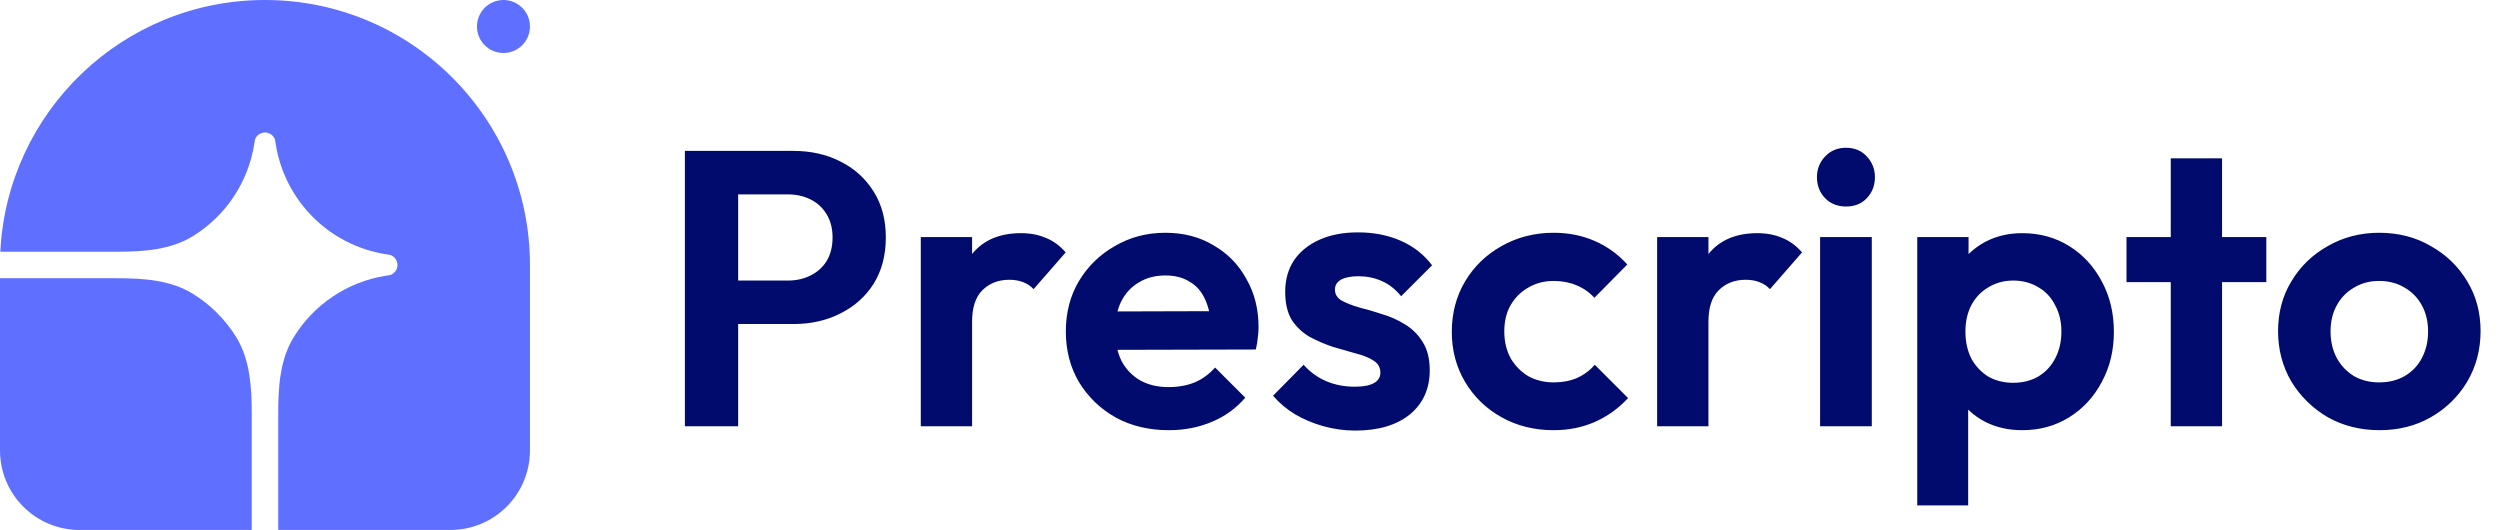
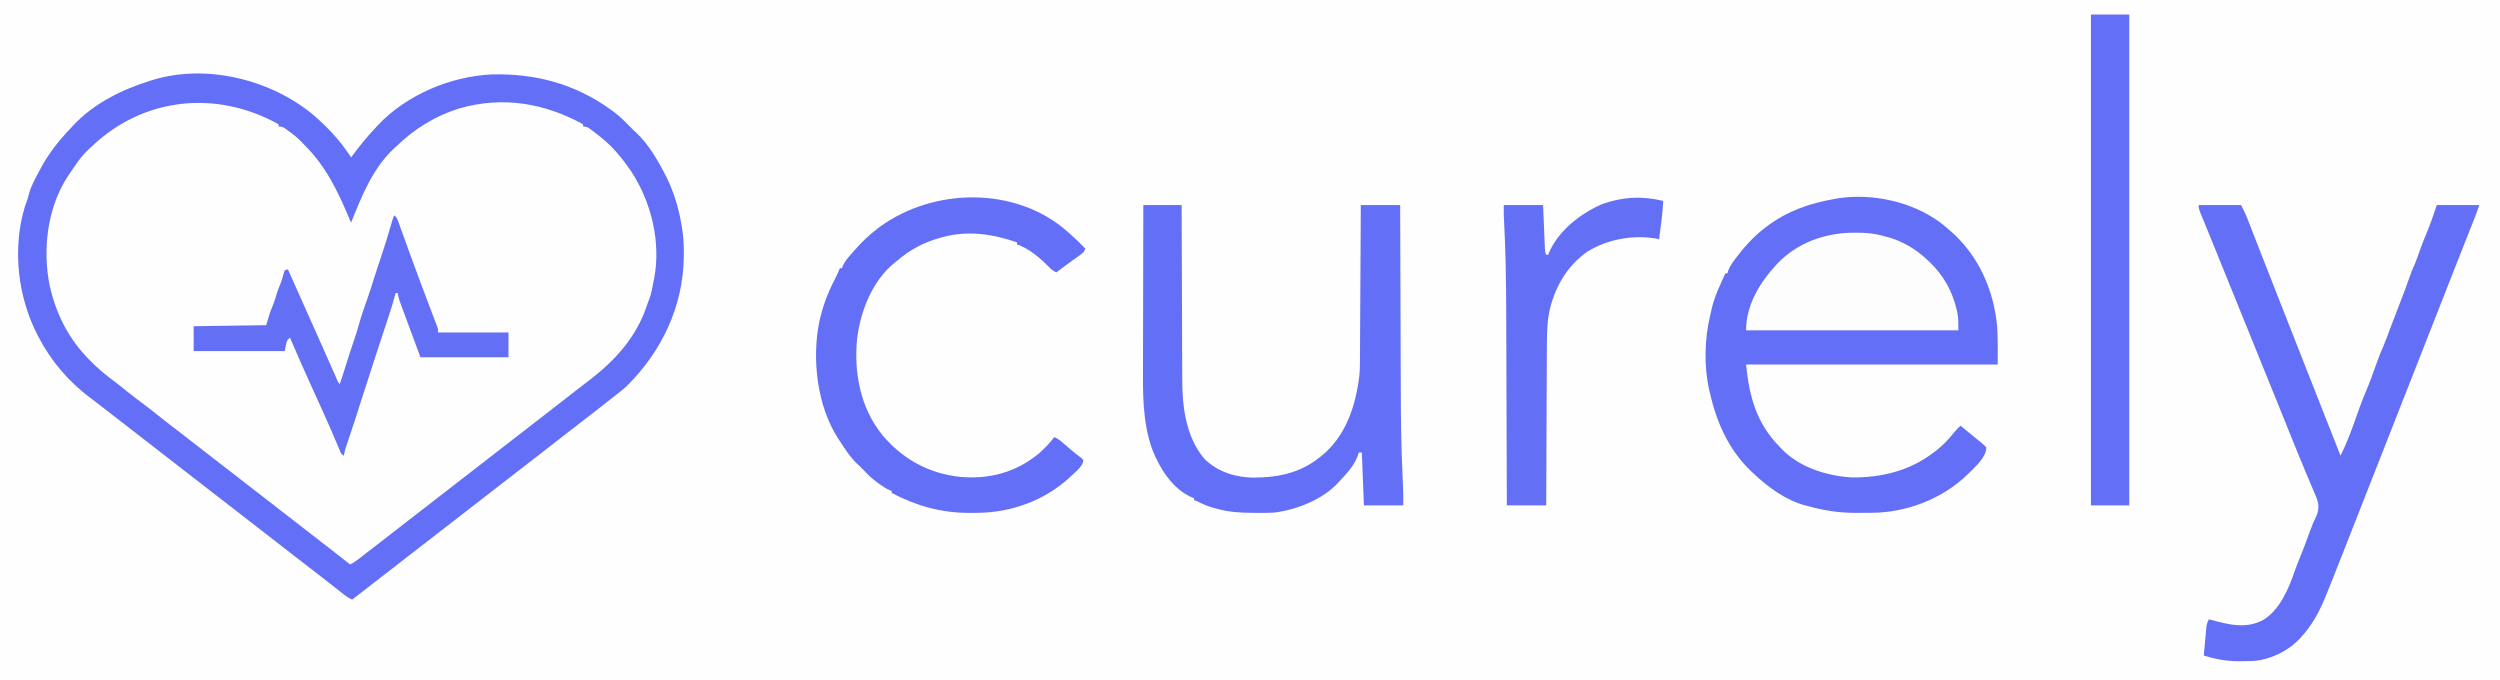
- <svg xmlns="http://www.w3.org/2000/svg" width="217" height="46" viewBox="0 0 217 46" fill="none">
-   <path d="M23 0C35.703 0 46 10.297 46 23V39.1C46 40.93 45.273 42.685 43.979 43.979C42.685 45.273 40.93 46 39.1 46H24.15V35.91C24.15 33.608 24.29 31.223 25.497 29.263C26.362 27.859 27.518 26.657 28.888 25.738C30.258 24.82 31.81 24.208 33.437 23.942L33.878 23.871C34.059 23.808 34.217 23.691 34.328 23.535C34.44 23.379 34.5 23.192 34.5 23C34.5 22.808 34.44 22.621 34.328 22.465C34.217 22.309 34.059 22.192 33.878 22.129L33.437 22.058C31.059 21.67 28.863 20.544 27.159 18.84C25.456 17.137 24.33 14.941 23.942 12.563L23.87 12.122C23.808 11.941 23.691 11.783 23.535 11.671C23.379 11.56 23.192 11.5 23 11.5C22.808 11.5 22.621 11.56 22.465 11.671C22.309 11.783 22.191 11.941 22.129 12.122L22.058 12.563C21.792 14.19 21.18 15.742 20.261 17.111C19.343 18.481 18.141 19.638 16.737 20.502C14.777 21.71 12.392 21.85 10.09 21.85H0.027C0.629 9.682 10.683 0 23 0Z" fill="#5F6FFF" />
-   <path d="M0 24.15H10.09C12.392 24.15 14.777 24.29 16.737 25.498C18.269 26.442 19.558 27.731 20.502 29.263C21.71 31.223 21.85 33.608 21.85 35.91V46H6.9C5.07 46 3.315 45.273 2.021 43.979C0.727 42.685 0 40.93 0 39.1L0 24.15ZM46 2.3C46 2.91 45.758 3.495 45.326 3.926C44.895 4.358 44.31 4.6 43.7 4.6C43.09 4.6 42.505 4.358 42.074 3.926C41.642 3.495 41.4 2.91 41.4 2.3C41.4 1.69 41.642 1.105 42.074 0.674C42.505 0.242 43.09 0 43.7 0C44.31 0 44.895 0.242 45.326 0.674C45.758 1.105 46 1.69 46 2.3Z" fill="#5F6FFF" />
-   <path d="M62.848 28.126V24.352H68.39C69.115 24.352 69.773 24.205 70.362 23.91C70.951 23.615 71.416 23.196 71.756 22.652C72.096 22.085 72.266 21.405 72.266 20.612C72.266 19.841 72.096 19.173 71.756 18.606C71.416 18.039 70.951 17.609 70.362 17.314C69.773 17.019 69.115 16.872 68.39 16.872H62.848V13.098H68.866C70.385 13.098 71.745 13.404 72.946 14.016C74.17 14.628 75.133 15.501 75.836 16.634C76.539 17.745 76.89 19.071 76.89 20.612C76.89 22.153 76.539 23.491 75.836 24.624C75.133 25.735 74.17 26.596 72.946 27.208C71.745 27.82 70.385 28.126 68.866 28.126H62.848ZM59.448 37V13.098H64.072V37H59.448ZM79.923 37V20.578H84.377V37H79.923ZM84.377 27.922L82.643 26.766C82.847 24.749 83.436 23.162 84.411 22.006C85.386 20.827 86.791 20.238 88.627 20.238C89.421 20.238 90.135 20.374 90.769 20.646C91.404 20.895 91.982 21.315 92.503 21.904L89.715 25.1C89.466 24.828 89.16 24.624 88.797 24.488C88.457 24.352 88.061 24.284 87.607 24.284C86.655 24.284 85.873 24.59 85.261 25.202C84.672 25.791 84.377 26.698 84.377 27.922ZM101.457 37.34C99.734 37.34 98.204 36.977 96.867 36.252C95.529 35.504 94.464 34.484 93.671 33.192C92.9 31.9 92.515 30.427 92.515 28.772C92.515 27.14 92.889 25.689 93.637 24.42C94.407 23.128 95.45 22.108 96.765 21.36C98.079 20.589 99.541 20.204 101.151 20.204C102.738 20.204 104.132 20.567 105.333 21.292C106.557 21.995 107.509 22.969 108.189 24.216C108.892 25.44 109.243 26.834 109.243 28.398C109.243 28.693 109.22 28.999 109.175 29.316C109.152 29.611 109.096 29.951 109.005 30.336L95.201 30.37V27.038L106.931 27.004L105.129 28.398C105.084 27.423 104.902 26.607 104.585 25.95C104.29 25.293 103.848 24.794 103.259 24.454C102.692 24.091 101.99 23.91 101.151 23.91C100.267 23.91 99.496 24.114 98.839 24.522C98.181 24.907 97.671 25.463 97.309 26.188C96.969 26.891 96.799 27.729 96.799 28.704C96.799 29.701 96.98 30.574 97.343 31.322C97.728 32.047 98.272 32.614 98.975 33.022C99.677 33.407 100.494 33.6 101.423 33.6C102.262 33.6 103.021 33.464 103.701 33.192C104.381 32.897 104.97 32.467 105.469 31.9L108.087 34.518C107.294 35.447 106.319 36.15 105.163 36.626C104.03 37.102 102.794 37.34 101.457 37.34ZM117.641 37.374C116.712 37.374 115.794 37.249 114.887 37C114.003 36.751 113.187 36.411 112.439 35.98C111.691 35.527 111.045 34.983 110.501 34.348L113.153 31.662C113.72 32.297 114.377 32.773 115.125 33.09C115.873 33.407 116.701 33.566 117.607 33.566C118.333 33.566 118.877 33.464 119.239 33.26C119.625 33.056 119.817 32.75 119.817 32.342C119.817 31.889 119.613 31.537 119.205 31.288C118.82 31.039 118.31 30.835 117.675 30.676C117.041 30.495 116.372 30.302 115.669 30.098C114.989 29.871 114.332 29.588 113.697 29.248C113.063 28.885 112.541 28.398 112.133 27.786C111.748 27.151 111.555 26.335 111.555 25.338C111.555 24.295 111.805 23.389 112.303 22.618C112.825 21.847 113.561 21.247 114.513 20.816C115.465 20.385 116.587 20.17 117.879 20.17C119.239 20.17 120.463 20.408 121.551 20.884C122.662 21.36 123.58 22.074 124.305 23.026L121.619 25.712C121.121 25.1 120.554 24.658 119.919 24.386C119.307 24.114 118.639 23.978 117.913 23.978C117.256 23.978 116.746 24.08 116.383 24.284C116.043 24.488 115.873 24.771 115.873 25.134C115.873 25.542 116.066 25.859 116.451 26.086C116.859 26.313 117.381 26.517 118.015 26.698C118.65 26.857 119.307 27.049 119.987 27.276C120.69 27.48 121.347 27.775 121.959 28.16C122.594 28.545 123.104 29.055 123.489 29.69C123.897 30.325 124.101 31.141 124.101 32.138C124.101 33.747 123.523 35.028 122.367 35.98C121.211 36.909 119.636 37.374 117.641 37.374ZM134.857 37.34C133.179 37.34 131.672 36.966 130.335 36.218C128.997 35.47 127.943 34.45 127.173 33.158C126.402 31.866 126.017 30.415 126.017 28.806C126.017 27.174 126.402 25.712 127.173 24.42C127.943 23.128 128.997 22.108 130.335 21.36C131.695 20.589 133.202 20.204 134.857 20.204C136.149 20.204 137.339 20.442 138.427 20.918C139.515 21.394 140.455 22.074 141.249 22.958L138.393 25.848C137.962 25.372 137.441 25.009 136.829 24.76C136.239 24.511 135.582 24.386 134.857 24.386C134.041 24.386 133.304 24.579 132.647 24.964C132.012 25.327 131.502 25.837 131.117 26.494C130.754 27.129 130.573 27.888 130.573 28.772C130.573 29.633 130.754 30.404 131.117 31.084C131.502 31.741 132.012 32.263 132.647 32.648C133.304 33.011 134.041 33.192 134.857 33.192C135.605 33.192 136.273 33.067 136.863 32.818C137.475 32.546 137.996 32.161 138.427 31.662L141.317 34.552C140.478 35.459 139.515 36.15 138.427 36.626C137.339 37.102 136.149 37.34 134.857 37.34ZM143.839 37V20.578H148.293V37H143.839ZM148.293 27.922L146.559 26.766C146.763 24.749 147.353 23.162 148.327 22.006C149.302 20.827 150.707 20.238 152.543 20.238C153.337 20.238 154.051 20.374 154.685 20.646C155.32 20.895 155.898 21.315 156.419 21.904L153.631 25.1C153.382 24.828 153.076 24.624 152.713 24.488C152.373 24.352 151.977 24.284 151.523 24.284C150.571 24.284 149.789 24.59 149.177 25.202C148.588 25.791 148.293 26.698 148.293 27.922ZM157.984 37V20.578H162.472V37H157.984ZM160.228 17.926C159.502 17.926 158.902 17.688 158.426 17.212C157.95 16.713 157.712 16.101 157.712 15.376C157.712 14.673 157.95 14.073 158.426 13.574C158.902 13.075 159.502 12.826 160.228 12.826C160.976 12.826 161.576 13.075 162.03 13.574C162.506 14.073 162.744 14.673 162.744 15.376C162.744 16.101 162.506 16.713 162.03 17.212C161.576 17.688 160.976 17.926 160.228 17.926ZM175.529 37.34C174.351 37.34 173.285 37.102 172.333 36.626C171.381 36.127 170.622 35.459 170.055 34.62C169.489 33.781 169.183 32.818 169.137 31.73V25.916C169.183 24.828 169.489 23.865 170.055 23.026C170.645 22.165 171.404 21.485 172.333 20.986C173.285 20.487 174.351 20.238 175.529 20.238C177.048 20.238 178.408 20.612 179.609 21.36C180.811 22.108 181.751 23.128 182.431 24.42C183.134 25.712 183.485 27.174 183.485 28.806C183.485 30.415 183.134 31.866 182.431 33.158C181.751 34.45 180.811 35.47 179.609 36.218C178.408 36.966 177.048 37.34 175.529 37.34ZM174.747 33.226C175.563 33.226 176.289 33.045 176.923 32.682C177.558 32.297 178.045 31.775 178.385 31.118C178.748 30.438 178.929 29.656 178.929 28.772C178.929 27.911 178.748 27.151 178.385 26.494C178.045 25.814 177.558 25.293 176.923 24.93C176.289 24.545 175.563 24.352 174.747 24.352C173.954 24.352 173.24 24.545 172.605 24.93C171.971 25.293 171.472 25.814 171.109 26.494C170.769 27.151 170.599 27.911 170.599 28.772C170.599 29.656 170.769 30.438 171.109 31.118C171.472 31.775 171.959 32.297 172.571 32.682C173.206 33.045 173.931 33.226 174.747 33.226ZM166.417 43.868V20.578H170.871V24.896L170.123 28.874L170.837 32.852V43.868H166.417ZM188.421 37V13.744H192.875V37H188.421ZM184.579 24.488V20.578H196.717V24.488H184.579ZM206.542 37.34C204.887 37.34 203.391 36.966 202.054 36.218C200.739 35.447 199.685 34.416 198.892 33.124C198.121 31.809 197.736 30.347 197.736 28.738C197.736 27.129 198.121 25.689 198.892 24.42C199.662 23.128 200.716 22.108 202.054 21.36C203.391 20.589 204.876 20.204 206.508 20.204C208.185 20.204 209.681 20.589 210.996 21.36C212.333 22.108 213.387 23.128 214.158 24.42C214.928 25.689 215.314 27.129 215.314 28.738C215.314 30.347 214.928 31.809 214.158 33.124C213.387 34.416 212.333 35.447 210.996 36.218C209.681 36.966 208.196 37.34 206.542 37.34ZM206.508 33.192C207.346 33.192 208.083 33.011 208.718 32.648C209.375 32.263 209.874 31.741 210.214 31.084C210.576 30.404 210.758 29.633 210.758 28.772C210.758 27.911 210.576 27.151 210.214 26.494C209.851 25.837 209.352 25.327 208.718 24.964C208.083 24.579 207.346 24.386 206.508 24.386C205.692 24.386 204.966 24.579 204.332 24.964C203.697 25.327 203.198 25.837 202.836 26.494C202.473 27.151 202.292 27.911 202.292 28.772C202.292 29.633 202.473 30.404 202.836 31.084C203.198 31.741 203.697 32.263 204.332 32.648C204.966 33.011 205.692 33.192 206.508 33.192Z" fill="#000B6D" />
+ <svg xmlns="http://www.w3.org/2000/svg" version="1.1" width="2414" height="656">
+   <path d="M0 0 C796.62 0 1593.24 0 2414 0 C2414 216.48 2414 432.96 2414 656 C1617.38 656 820.76 656 0 656 C0 439.52 0 223.04 0 0 Z " fill="#FEFEFE" transform="translate(0,0)" />
+   <path d="M0 0 C0 0.66 0 1.32 0 2 C1.025 2.089 1.025 2.089 2.07 2.18 C6.088 3.305 8.678 5.512 11.875 8.125 C12.496 8.623 13.116 9.12 13.756 9.633 C18.118 13.173 22.171 16.886 26 21 C26.784 21.763 27.567 22.526 28.375 23.312 C48.362 43.775 59.632 68.599 70 95 C70.347 94.18 70.693 93.36 71.051 92.516 C82.146 66.364 93.06 42.666 113 22 C113.665 21.283 114.33 20.567 115.016 19.828 C125.108 9.227 137.096 1.684 150 -5 C150.611 -5.321 151.221 -5.642 151.851 -5.973 C185.15 -23.264 225.407 -25.954 261.126 -14.971 C272.758 -11.217 283.327 -5.876 294 0 C294 0.66 294 1.32 294 2 C295.029 2.091 295.029 2.091 296.078 2.184 C299.992 3.277 302.666 5.529 305.75 8.062 C306.367 8.56 306.984 9.057 307.619 9.57 C315.382 15.868 322.68 22.225 329 30 C329.761 30.923 330.521 31.846 331.305 32.797 C356.103 63.522 367.333 102.525 363.745 141.79 C362.001 156.276 358.994 170.811 352.062 183.75 C350.855 186.211 350.855 186.211 349.664 189.762 C348.054 194.118 345.869 197.907 343.375 201.812 C342.715 202.855 342.715 202.855 342.041 203.919 C338.124 209.997 333.779 215.572 329 221 C328.209 221.924 327.417 222.849 326.602 223.801 C320.906 230.296 314.796 235.693 308 241 C306.842 241.933 305.686 242.868 304.531 243.805 C297.462 249.531 290.281 255.075 282.979 260.501 C278.433 263.892 273.976 267.375 269.562 270.938 C263.63 275.726 257.612 280.388 251.545 285.006 C246.361 288.954 241.203 292.934 236.062 296.938 C234.949 297.805 234.949 297.805 233.812 298.69 C232.304 299.865 230.796 301.041 229.288 302.216 C225.423 305.23 221.555 308.24 217.688 311.25 C216.932 311.838 216.177 312.425 215.399 313.031 C210.082 317.165 204.748 321.274 199.406 325.375 C195.258 328.566 191.13 331.784 187 335 C181.844 339.015 176.683 343.021 171.5 347 C163.303 353.294 155.154 359.65 147 366 C137.82 373.149 128.635 380.29 119.406 387.375 C114.474 391.169 109.57 394.998 104.661 398.822 C100.202 402.292 95.734 405.749 91.25 409.188 C84.456 414.402 77.725 419.697 71 425 C67.383 423.389 64.49 421.181 61.375 418.75 C60.819 418.318 60.264 417.886 59.691 417.441 C58.462 416.485 57.234 415.527 56.007 414.568 C53.114 412.308 50.215 410.055 47.317 407.802 C45.763 406.593 44.209 405.384 42.656 404.175 C38.281 400.769 33.898 397.376 29.5 394 C20.515 387.1 11.586 380.128 2.647 373.168 C-8.407 364.559 -8.407 364.559 -19.5 356 C-28.485 349.1 -37.414 342.128 -46.353 335.168 C-54.749 328.63 -63.153 322.105 -71.594 315.625 C-76.529 311.829 -81.435 307.997 -86.348 304.172 C-90.721 300.768 -95.104 297.375 -99.5 294 C-108.485 287.1 -117.414 280.128 -126.353 273.168 C-128.672 271.362 -130.992 269.556 -133.312 267.75 C-134.065 267.165 -134.817 266.579 -135.592 265.976 C-139.967 262.574 -144.353 259.186 -148.75 255.812 C-150.834 254.209 -152.917 252.605 -155 251 C-155.866 250.333 -155.866 250.333 -156.75 249.653 C-164.443 243.719 -171.931 237.681 -179 231 C-179.882 230.183 -180.763 229.365 -181.672 228.523 C-208 203.311 -222.572 167.39 -224.168 131.191 C-224.351 97.242 -215.392 65.486 -195 38 C-194.386 37.161 -193.773 36.322 -193.141 35.457 C-169.988 5.131 -134.758 -14.149 -97.312 -20.188 C-64.647 -24.137 -27.665 -19.085 0 0 Z " fill="#FEFEFE" transform="translate(269,120)" />
+   <path d="M0 0 C2.666 2.045 5.247 4.179 7.801 6.363 C8.32 6.804 8.839 7.245 9.375 7.699 C37.067 31.468 51.98 64.954 55.266 100.952 C56.062 113.088 55.801 125.192 55.801 137.363 C-24.389 137.363 -104.579 137.363 -187.199 137.363 C-184.094 168.418 -177.126 193.828 -155.199 216.363 C-154.615 216.997 -154.031 217.631 -153.43 218.284 C-136.202 236.52 -109.629 244.878 -85.199 246.363 C-56.647 246.687 -29.173 240.001 -6.199 222.363 C-4.877 221.38 -4.877 221.38 -3.527 220.378 C3.017 215.313 8.217 209.678 13.391 203.281 C15.423 200.82 17.499 198.568 19.801 196.363 C22.901 198.868 25.985 201.391 29.058 203.928 C30.267 204.924 31.48 205.915 32.696 206.902 C34.636 208.482 36.563 210.077 38.488 211.675 C39.112 212.178 39.736 212.681 40.379 213.199 C42.125 214.663 42.125 214.663 44.801 217.363 C44.801 227.007 33.831 236.233 27.258 242.928 C2.767 267.034 -32.3 280.478 -66.547 280.531 C-67.321 280.534 -68.096 280.537 -68.893 280.541 C-70.525 280.546 -72.156 280.548 -73.787 280.548 C-76.231 280.55 -78.675 280.568 -81.119 280.587 C-96.701 280.644 -111.17 278.466 -126.199 274.363 C-127.254 274.111 -128.308 273.86 -129.395 273.601 C-148.643 268.555 -165.967 255.852 -180.199 242.363 C-181.035 241.58 -181.87 240.798 -182.73 239.991 C-204.155 219.327 -215.753 192.949 -222.199 164.363 C-222.38 163.602 -222.561 162.842 -222.747 162.059 C-228.005 139.303 -227.307 112.157 -221.737 89.551 C-221.245 87.548 -220.816 85.53 -220.395 83.511 C-217.656 71.538 -212.276 60.492 -207.199 49.363 C-206.539 49.363 -205.879 49.363 -205.199 49.363 C-204.967 48.516 -204.735 47.669 -204.496 46.796 C-203.014 42.872 -200.939 39.755 -198.449 36.425 C-197.972 35.781 -197.495 35.137 -197.003 34.474 C-189.279 24.283 -180.352 14.193 -170.199 6.363 C-169.211 5.598 -168.222 4.834 -167.203 4.046 C-147.169 -11.032 -125.715 -18.402 -101.199 -22.637 C-100.254 -22.813 -99.308 -22.988 -98.334 -23.168 C-65.05 -28.152 -27.221 -20.012 0 0 Z " fill="#626FF6" transform="translate(1873.199,214.6375)" />
+   <path d="M0 0 C13.22 11.375 25.246 23.84 34.875 38.402 C35.535 39.392 36.195 40.382 36.875 41.402 C37.211 40.95 37.547 40.498 37.894 40.032 C45.121 30.351 52.493 21.109 60.875 12.402 C61.563 11.651 62.252 10.899 62.961 10.125 C90.422 -18.967 132.775 -36.846 172.543 -38.724 C214.774 -39.873 253.519 -29.525 287.875 -4.535 C288.653 -3.97 289.43 -3.404 290.232 -2.821 C295.578 1.177 300.26 5.588 304.875 10.402 C305.7 11.227 306.525 12.052 307.375 12.902 C308.2 13.727 309.025 14.552 309.875 15.402 C310.679 16.12 310.679 16.12 311.5 16.852 C323.546 28.019 332.418 42.897 339.875 57.402 C340.415 58.441 340.955 59.48 341.512 60.551 C348.559 74.941 353.365 90.597 355.875 106.402 C356.042 107.338 356.209 108.274 356.381 109.238 C357.758 117.337 358.226 125.194 358.188 133.402 C358.183 134.665 358.178 135.929 358.173 137.23 C357.578 185.325 336.879 228.754 302.875 262.402 C299.334 265.577 295.642 268.502 291.875 271.402 C290.818 272.235 289.762 273.07 288.707 273.906 C285.109 276.754 281.494 279.58 277.875 282.402 C277.158 282.961 276.442 283.521 275.703 284.097 C267.245 290.692 258.768 297.261 250.262 303.793 C243.107 309.297 235.997 314.856 228.875 320.402 C219.695 327.551 210.51 334.692 201.281 341.777 C197.133 344.969 193.005 348.187 188.875 351.402 C183.719 355.417 178.558 359.423 173.375 363.402 C165.178 369.697 157.029 376.052 148.875 382.402 C139.695 389.551 130.51 396.692 121.281 403.777 C117.133 406.969 113.005 410.187 108.875 413.402 C103.719 417.417 98.558 421.423 93.375 425.402 C85.178 431.697 77.029 438.052 68.875 444.402 C58.564 452.432 48.246 460.45 37.875 468.402 C35.033 467.074 32.643 465.576 30.18 463.637 C29.473 463.083 28.766 462.53 28.038 461.96 C27.283 461.363 26.528 460.767 25.75 460.152 C24.129 458.881 22.508 457.611 20.887 456.34 C20.057 455.688 19.227 455.035 18.373 454.363 C14.446 451.28 10.504 448.216 6.562 445.152 C5.808 444.565 5.054 443.979 4.277 443.374 C-0.014 440.037 -4.314 436.713 -8.625 433.402 C-17.61 426.503 -26.539 419.531 -35.478 412.57 C-43.874 406.033 -52.278 399.507 -60.719 393.027 C-65.654 389.231 -70.56 385.399 -75.473 381.574 C-79.846 378.17 -84.229 374.777 -88.625 371.402 C-97.61 364.503 -106.539 357.531 -115.478 350.57 C-126.532 341.961 -126.532 341.961 -137.625 333.402 C-146.61 326.503 -155.539 319.531 -164.478 312.57 C-175.532 303.961 -175.532 303.961 -186.625 295.402 C-192.57 290.837 -198.499 286.251 -204.405 281.634 C-207.818 278.965 -211.234 276.307 -214.719 273.73 C-235.923 257.905 -252.972 237.88 -265.125 214.402 C-265.458 213.76 -265.792 213.118 -266.135 212.456 C-285.128 175.398 -290.21 129.375 -278.208 89.265 C-277.241 86.289 -276.181 83.347 -275.125 80.402 C-274.678 78.738 -274.239 77.072 -273.812 75.402 C-271.6 67.995 -267.736 61.203 -264.125 54.402 C-263.809 53.798 -263.493 53.194 -263.167 52.572 C-255.265 37.58 -244.842 24.567 -233.125 12.402 C-232.435 11.65 -231.746 10.897 -231.035 10.121 C-211.161 -10.936 -184.383 -24.091 -157.125 -32.598 C-155.694 -33.062 -155.694 -33.062 -154.234 -33.535 C-102.784 -49.067 -41.065 -33.959 0 0 Z M-214.125 31.402 C-214.892 32.095 -215.659 32.787 -216.449 33.5 C-223.938 40.478 -229.459 48.943 -235.125 57.402 C-235.724 58.278 -236.324 59.153 -236.941 60.055 C-256.573 90.492 -261.136 130.496 -254.125 165.402 C-248.324 190.998 -237.141 214.165 -219.125 233.402 C-218.606 233.964 -218.087 234.525 -217.552 235.104 C-209.176 244.083 -200.062 251.544 -190.208 258.836 C-186.929 261.301 -183.748 263.882 -180.562 266.465 C-175.496 270.556 -170.352 274.518 -165.125 278.402 C-159.898 282.286 -154.755 286.25 -149.688 290.34 C-143.755 295.128 -137.737 299.791 -131.67 304.408 C-124.208 310.09 -116.81 315.852 -109.413 321.619 C-105.548 324.632 -101.68 327.643 -97.812 330.652 C-97.057 331.24 -96.302 331.828 -95.524 332.433 C-90.207 336.567 -84.873 340.677 -79.531 344.777 C-74.596 348.573 -69.69 352.405 -64.777 356.23 C-60.404 359.635 -56.021 363.027 -51.625 366.402 C-42.64 373.302 -33.711 380.274 -24.772 387.234 C-13.718 395.843 -13.718 395.843 -2.625 404.402 C10.279 414.312 23.095 424.334 35.875 434.402 C39.592 432.762 42.641 430.396 45.812 427.902 C46.984 426.991 48.156 426.079 49.328 425.168 C49.922 424.705 50.515 424.241 51.127 423.764 C53.761 421.712 56.413 419.683 59.062 417.652 C67.363 411.273 75.616 404.834 83.875 398.402 C93.055 391.254 102.24 384.112 111.469 377.027 C115.617 373.836 119.745 370.618 123.875 367.402 C129.031 363.388 134.192 359.381 139.375 355.402 C147.572 349.108 155.721 342.752 163.875 336.402 C173.055 329.254 182.24 322.112 191.469 315.027 C195.617 311.836 199.745 308.618 203.875 305.402 C209.031 301.388 214.192 297.381 219.375 293.402 C227.572 287.108 235.721 280.752 243.875 274.402 C246.213 272.581 248.552 270.76 250.891 268.94 C252.416 267.753 253.942 266.565 255.467 265.376 C258.766 262.808 262.069 260.247 265.402 257.723 C291.572 237.899 312.623 215.081 322.91 183.27 C323.515 181.472 324.172 179.691 324.902 177.941 C326.935 172.634 327.779 166.963 328.875 161.402 C329.085 160.437 329.295 159.471 329.512 158.477 C336.287 122.967 326.72 84.08 306.949 54.251 C303.198 48.736 299.23 43.457 294.875 38.402 C294.219 37.625 293.563 36.848 292.887 36.047 C286.354 28.473 279.05 22.432 271.062 16.465 C270.404 15.967 269.745 15.47 269.066 14.958 C265.366 12.111 265.366 12.111 260.875 11.402 C260.875 10.742 260.875 10.082 260.875 9.402 C223.756 -11.051 183.428 -17.846 142.062 -6.098 C118.07 1.245 97.691 13.981 79.875 31.402 C79.151 32.065 78.426 32.727 77.68 33.41 C57.71 52.086 46.782 79.524 36.875 104.402 C36.534 103.593 36.192 102.784 35.84 101.95 C24.138 74.313 12.755 49.707 -9.125 28.402 C-9.8 27.66 -9.8 27.66 -10.488 26.902 C-14.402 22.707 -18.74 19.317 -23.375 15.965 C-23.99 15.515 -24.605 15.066 -25.238 14.603 C-28.823 11.999 -28.823 11.999 -33.125 11.402 C-33.125 10.742 -33.125 10.082 -33.125 9.402 C-93.3 -24.111 -164.094 -16.768 -214.125 31.402 Z " fill="#626FF6" transform="translate(302.125,110.5977)" />
+   <path d="M0 0 C13.53 0 27.06 0 41 0 C45.5 8.999 45.5 8.999 46.941 12.701 C47.271 13.543 47.601 14.385 47.941 15.253 C48.288 16.149 48.635 17.045 48.992 17.969 C49.37 18.936 49.748 19.903 50.138 20.9 C51.387 24.099 52.631 27.299 53.875 30.5 C54.764 32.779 55.654 35.057 56.543 37.335 C58.416 42.129 60.286 46.923 62.156 51.717 C66.256 62.224 70.383 72.72 74.51 83.216 C76.809 89.062 79.105 94.908 81.402 100.754 C81.861 101.921 82.32 103.088 82.792 104.291 C86.114 112.744 89.434 121.198 92.754 129.652 C102.288 153.931 111.833 178.204 121.418 202.462 C124.764 210.931 128.101 219.403 131.438 227.875 C131.724 228.602 132.01 229.329 132.305 230.078 C133.87 234.052 135.435 238.026 137 242 C143.899 228.338 149.107 213.572 154.125 199.125 C156.116 193.394 158.276 187.787 160.656 182.203 C165.133 171.532 169.149 160.695 172.941 149.765 C174.419 145.54 176.052 141.471 177.941 137.418 C180.294 132.044 182.223 126.484 184.261 120.984 C186.128 115.972 188.073 110.989 190 106 C191.252 102.745 192.504 99.49 193.754 96.234 C194.569 94.118 195.389 92.003 196.215 89.891 C198.619 83.715 200.887 77.509 203.062 71.25 C204.817 66.209 206.678 61.326 208.941 56.488 C210.448 52.948 211.679 49.322 212.938 45.688 C215.025 39.661 217.279 33.76 219.781 27.891 C223.646 18.725 226.852 9.445 230 0 C243.53 0 257.06 0 271 0 C269.537 4.389 268.001 8.637 266.297 12.93 C266.027 13.611 265.758 14.292 265.48 14.993 C264.887 16.49 264.293 17.987 263.699 19.484 C262.011 23.738 260.328 27.994 258.645 32.25 C258.277 33.178 257.91 34.107 257.531 35.063 C252.813 46.992 248.126 58.934 243.438 70.875 C242.495 73.275 241.553 75.674 240.61 78.074 C238.694 82.952 236.779 87.831 234.863 92.71 C230.699 103.313 226.533 113.916 222.368 124.518 C220.079 130.345 217.789 136.173 215.5 142 C214.583 144.333 213.667 146.667 212.75 149 C212.296 150.155 211.843 151.31 211.375 152.5 C185.25 219 185.25 219 183.875 222.5 C182.958 224.834 182.041 227.168 181.124 229.502 C178.838 235.322 176.552 241.141 174.265 246.96 C169.594 258.851 164.923 270.742 160.254 282.633 C155.242 295.397 150.227 308.16 145.21 320.921 C144.06 323.848 142.91 326.774 141.76 329.701 C138.326 338.436 134.886 347.169 131.422 355.893 C130.092 359.241 128.766 362.591 127.452 365.946 C120.292 384.206 113.348 401.302 100 416 C99.389 416.704 98.778 417.408 98.148 418.133 C86.759 430.491 69.569 438.99 52.807 440.238 C49.119 440.378 45.441 440.43 41.75 440.438 C39.778 440.443 39.778 440.443 37.767 440.449 C26.329 440.367 15.891 438.366 5 435 C5.38 430.657 5.771 426.316 6.172 421.975 C6.307 420.499 6.438 419.023 6.567 417.546 C6.753 415.421 6.95 413.296 7.148 411.172 C7.264 409.894 7.379 408.616 7.498 407.3 C7.943 404.377 8.478 402.495 10 400 C10.533 400.146 11.065 400.292 11.614 400.443 C28.887 405.128 46.009 409.595 62.664 400.453 C78.742 390.451 87.064 370.091 93.012 352.797 C94.224 349.367 95.575 345.997 96.938 342.625 C100.637 333.437 104.233 324.227 107.5 314.875 C109.343 309.626 111.465 304.654 113.984 299.695 C116.806 292.207 115.933 287.325 112.828 280.246 C112.479 279.409 112.13 278.572 111.77 277.71 C110.613 274.945 109.431 272.192 108.25 269.438 C107.426 267.479 106.605 265.519 105.785 263.559 C104.503 260.492 103.218 257.425 101.927 254.361 C97.723 244.385 93.659 234.355 89.619 224.312 C88.035 220.375 86.446 216.44 84.856 212.505 C83.675 209.58 82.494 206.655 81.314 203.73 C77.632 194.61 73.941 185.492 70.25 176.375 C69.9 175.511 69.551 174.647 69.19 173.757 C61.8 155.502 54.401 137.251 47 119 C44.542 112.938 42.083 106.875 39.625 100.812 C39.319 100.057 39.012 99.301 38.697 98.523 C35.064 89.562 31.433 80.6 27.805 71.637 C27.451 70.762 27.097 69.888 26.732 68.987 C24.945 64.571 23.159 60.156 21.374 55.739 C18.158 47.784 14.936 39.832 11.683 31.892 C10.268 28.438 8.857 24.982 7.446 21.527 C6.778 19.895 6.109 18.265 5.438 16.635 C4.515 14.395 3.599 12.153 2.684 9.91 C2.41 9.25 2.135 8.589 1.853 7.909 C0.711 5.094 0 3.072 0 0 Z " fill="#626FF6" transform="translate(2123,198)" />
+   <path d="M0 0 C12.21 0 24.42 0 37 0 C37.015 5.494 37.029 10.988 37.044 16.649 C37.095 34.858 37.161 53.066 37.236 71.275 C37.281 82.308 37.32 93.342 37.346 104.375 C37.37 114.001 37.403 123.627 37.449 133.253 C37.472 138.342 37.491 143.43 37.498 148.518 C37.504 153.326 37.524 158.133 37.554 162.94 C37.563 164.688 37.567 166.435 37.565 168.182 C37.546 194.965 41.135 224.447 59.359 245.461 C72.121 257.732 88.852 262.954 106.375 263.188 C108.25 263.141 110.126 263.078 112 263 C113.129 262.97 114.258 262.941 115.422 262.91 C135.802 262.029 155.144 256.148 171 243 C171.851 242.312 172.702 241.623 173.578 240.914 C194.891 222.805 204.276 195.95 208 169 C208.172 167.758 208.344 166.516 208.521 165.236 C209.279 158.277 209.178 151.282 209.205 144.291 C209.215 142.713 209.225 141.135 209.235 139.558 C209.262 135.298 209.283 131.038 209.303 126.779 C209.325 122.319 209.353 117.858 209.379 113.398 C209.429 104.962 209.474 96.526 209.517 88.091 C209.567 78.482 209.622 68.874 209.677 59.266 C209.791 39.511 209.897 19.755 210 0 C222.54 0 235.08 0 248 0 C248.008 2.745 248.016 5.491 248.025 8.319 C248.1 33.741 248.185 59.163 248.28 84.584 C248.293 87.945 248.305 91.305 248.317 94.666 C248.32 95.334 248.322 96.003 248.325 96.692 C248.362 106.733 248.393 116.775 248.422 126.816 C248.455 138.529 248.495 150.243 248.543 161.956 C248.568 168.134 248.59 174.311 248.603 180.489 C248.666 207.674 249.071 234.796 250.31 261.956 C250.355 262.947 250.399 263.938 250.446 264.96 C250.529 266.778 250.616 268.597 250.706 270.415 C251.013 276.967 251 283.418 251 290 C238.46 290 225.92 290 213 290 C212.01 264.755 212.01 264.755 211 239 C210.01 239 209.02 239 208 239 C207.733 239.882 207.466 240.763 207.191 241.672 C203.77 251.229 196.907 258.769 190 266 C189.471 266.603 188.943 267.207 188.398 267.828 C173.362 284.33 147.762 294.411 126 297 C121.221 297.217 116.459 297.247 111.675 297.206 C109.503 297.188 107.332 297.185 105.16 297.186 C93.28 297.158 82.289 296.424 70.812 293.188 C69.88 292.939 68.947 292.691 67.986 292.436 C62.243 290.849 57.26 288.791 52 286 C51.01 285.67 50.02 285.34 49 285 C49 284.34 49 283.68 49 283 C48.286 282.746 47.572 282.492 46.836 282.23 C28.446 274.251 16.252 254.942 9 237 C-1.171 209.361 -0.425 180.689 -0.304 151.696 C-0.285 146.348 -0.284 141 -0.28 135.652 C-0.271 125.563 -0.246 115.474 -0.216 105.385 C-0.182 93.883 -0.166 82.38 -0.151 70.878 C-0.12 47.252 -0.065 23.626 0 0 Z " fill="#626FF6" transform="translate(1104,198)" />
+   <path d="M0 0 C0.842 0.732 1.684 1.464 2.551 2.219 C7.897 6.956 13.013 11.888 18 17 C16.836 20.491 15.947 21.043 13.027 23.145 C12.209 23.739 11.392 24.334 10.549 24.947 C9.687 25.563 8.825 26.178 7.938 26.812 C6.259 28.027 4.581 29.242 2.902 30.457 C2.085 31.046 1.267 31.634 0.425 32.241 C-3.082 34.785 -6.545 37.386 -10 40 C-13.133 38.511 -15.082 37.06 -17.438 34.5 C-25.641 26.098 -36.729 16.757 -48 13 C-48 12.34 -48 11.68 -48 11 C-71.454 2.912 -95.617 -0.712 -120 6 C-120.709 6.193 -121.418 6.387 -122.148 6.586 C-137.949 11.021 -151.594 18.214 -164 29 C-164.608 29.477 -165.217 29.954 -165.844 30.445 C-187.431 47.617 -199.03 76.987 -202.312 103.625 C-205.739 136.385 -199.198 170.873 -178.148 196.881 C-158.715 220.25 -132.885 234.438 -102.538 237.485 C-74.554 239.97 -48.778 233.011 -27 215 C-21.569 210.128 -16.227 204.966 -12 199 C-7.802 200.716 -4.733 203.665 -1.375 206.625 C3.716 211.073 8.887 215.328 14.305 219.379 C14.864 219.914 15.424 220.449 16 221 C16 227.267 8.688 232.307 4.48 236.527 C-20.301 260.045 -53.4 272.189 -87.285 272.185 C-89.532 272.187 -91.779 272.206 -94.025 272.225 C-120.878 272.331 -145.334 265.386 -169 253 C-169 252.34 -169 251.68 -169 251 C-169.683 250.767 -170.366 250.533 -171.07 250.293 C-174.655 248.711 -177.716 246.598 -180.875 244.312 C-181.496 243.866 -182.116 243.42 -182.756 242.96 C-187.263 239.663 -191.245 236.141 -195 232 C-195.804 231.196 -196.609 230.391 -197.438 229.562 C-198.283 228.717 -199.129 227.871 -200 227 C-200.841 226.246 -200.841 226.246 -201.699 225.477 C-208.746 218.93 -213.766 210.999 -219 203 C-219.59 202.122 -220.181 201.244 -220.789 200.34 C-241.06 168.742 -246.186 123.863 -238.875 87.562 C-235.663 72.999 -230.751 59.771 -223.832 46.586 C-222.026 43.13 -220.495 39.601 -219 36 C-218.34 36 -217.68 36 -217 36 C-216.75 35.278 -216.5 34.556 -216.242 33.812 C-213.897 28.502 -209.784 24.347 -206 20 C-205.532 19.462 -205.064 18.924 -204.582 18.37 C-197.944 10.812 -191.067 4.065 -183 -2 C-182.225 -2.59 -181.451 -3.181 -180.652 -3.789 C-128.531 -41.901 -49.627 -43.226 0 0 Z " fill="#626FF6" transform="translate(1030,223)" />
+   <path d="M0 0 C12.21 0 24.42 0 37 0 C37 156.42 37 312.84 37 474 C24.79 474 12.58 474 0 474 C0 317.58 0 161.16 0 0 Z " fill="#626FF6" transform="translate(2019,14)" />
+   <path d="M0 0 C-0.624 12.424 -2.308 24.685 -4 37 C-5.059 36.76 -5.059 36.76 -6.14 36.515 C-28.839 32.429 -53.505 36.897 -73.125 48.914 C-90.495 61.025 -101.842 78.503 -107.875 98.625 C-108.161 99.572 -108.161 99.572 -108.454 100.537 C-111.922 113.024 -112.303 125.62 -112.319 138.47 C-112.328 140.177 -112.338 141.883 -112.349 143.59 C-112.376 148.178 -112.392 152.765 -112.405 157.353 C-112.42 162.165 -112.447 166.976 -112.473 171.787 C-112.519 180.878 -112.556 189.969 -112.589 199.059 C-112.628 209.418 -112.677 219.776 -112.727 230.134 C-112.83 251.422 -112.918 272.711 -113 294 C-125.54 294 -138.08 294 -151 294 C-151.008 291.16 -151.016 288.321 -151.025 285.395 C-151.1 259.126 -151.185 232.856 -151.28 206.587 C-151.293 203.118 -151.305 199.648 -151.317 196.179 C-151.32 195.488 -151.322 194.798 -151.325 194.087 C-151.364 183.025 -151.397 171.964 -151.427 160.902 C-151.459 149.483 -151.498 138.064 -151.543 126.645 C-151.568 120.26 -151.59 113.875 -151.603 107.49 C-151.67 77.835 -152.151 48.262 -153.706 18.643 C-153.744 17.881 -153.783 17.119 -153.823 16.334 C-153.857 15.686 -153.892 15.037 -153.927 14.37 C-154.034 10.915 -154 7.457 -154 4 C-141.46 4 -128.92 4 -116 4 C-115.867 7.214 -115.734 10.427 -115.598 13.738 C-115.466 16.846 -115.333 19.954 -115.2 23.061 C-115.109 25.223 -115.019 27.385 -114.93 29.548 C-114.802 32.653 -114.669 35.758 -114.535 38.863 C-114.497 39.832 -114.458 40.801 -114.418 41.799 C-114.358 43.15 -114.358 43.15 -114.297 44.529 C-114.264 45.321 -114.231 46.114 -114.196 46.931 C-114.06 49.196 -114.06 49.196 -113 52 C-112.34 52 -111.68 52 -111 52 C-110.756 51.305 -110.513 50.61 -110.262 49.895 C-100.981 28.604 -80.197 12.44 -59.438 3.281 C-40.004 -3.962 -20.043 -4.966 0 0 Z " fill="#6370F6" transform="translate(1606,194)" />
+   <path d="M0 0 C1.234 0.004 2.469 0.008 3.74 0.013 C12.297 0.119 19.914 0.795 28.125 3.312 C29.154 3.568 30.182 3.823 31.242 4.086 C45.451 7.873 58.388 15.333 69.125 25.312 C70.509 26.577 70.509 26.577 71.922 27.867 C85.652 40.953 94.318 56.237 98.562 74.625 C98.727 75.329 98.891 76.033 99.06 76.759 C100.327 82.871 100.125 87.775 100.125 94.312 C32.475 94.312 -35.175 94.312 -104.875 94.312 C-104.875 70.639 -92.436 49.357 -76.875 32.312 C-76.281 31.647 -75.686 30.982 -75.074 30.297 C-55.517 9.526 -28.068 -0.13 0 0 Z " fill="#FDFDFE" transform="translate(1790.875,224.6875)" />
+   <path d="M0 0 C2.118 2.118 2.642 3.34 3.638 6.112 C3.951 6.974 4.264 7.836 4.587 8.725 C4.926 9.674 5.264 10.623 5.613 11.602 C5.976 12.602 6.338 13.602 6.711 14.633 C7.501 16.815 8.289 18.998 9.074 21.182 C11.186 27.054 13.315 32.92 15.445 38.785 C16.114 40.627 16.114 40.627 16.796 42.507 C20.114 51.63 23.504 60.725 26.93 69.809 C27.172 70.452 27.415 71.095 27.664 71.758 C29.807 77.442 31.951 83.125 34.108 88.804 C35.434 92.296 36.754 95.79 38.074 99.285 C38.673 100.852 38.673 100.852 39.284 102.45 C39.643 103.405 40.003 104.36 40.374 105.344 C40.69 106.175 41.005 107.007 41.331 107.863 C42 110 42 110 42 113 C64.44 113 86.88 113 110 113 C110 120.92 110 128.84 110 137 C81.95 137 53.9 137 25 137 C21.556 127.698 18.111 118.396 14.562 108.812 C12.932 104.417 12.932 104.417 11.268 99.933 C10.409 97.608 9.55 95.282 8.691 92.957 C8.243 91.752 7.795 90.547 7.333 89.305 C6.907 88.148 6.48 86.992 6.041 85.8 C5.67 84.799 5.3 83.797 4.917 82.765 C4.061 80.182 3.467 77.678 3 75 C2.34 75 1.68 75 1 75 C0.834 75.64 0.667 76.279 0.496 76.938 C-1.512 84.492 -3.863 91.9 -6.324 99.316 C-6.747 100.599 -7.17 101.882 -7.593 103.165 C-8.49 105.886 -9.388 108.607 -10.288 111.327 C-12.667 118.523 -15.035 125.722 -17.402 132.922 C-17.641 133.646 -17.879 134.371 -18.124 135.117 C-23.08 150.191 -27.926 165.298 -32.739 180.419 C-36.898 193.485 -41.102 206.532 -45.528 219.511 C-45.848 220.452 -46.167 221.394 -46.496 222.363 C-46.766 223.15 -47.036 223.937 -47.314 224.747 C-48.044 227.146 -48.547 229.536 -49 232 C-51.873 230.563 -52.134 228.763 -53.371 225.816 C-53.853 224.682 -54.335 223.548 -54.832 222.38 C-55.092 221.762 -55.352 221.143 -55.62 220.506 C-57.05 217.106 -58.505 213.717 -59.961 210.328 C-60.277 209.592 -60.593 208.856 -60.918 208.098 C-65.006 198.613 -69.29 189.216 -73.562 179.812 C-75.193 176.22 -76.823 172.628 -78.453 169.035 C-78.845 168.171 -79.238 167.306 -79.642 166.415 C-86.927 150.352 -94.15 134.255 -101 118 C-104.22 120.889 -104.22 120.889 -106 131 C-135.04 131 -164.08 131 -194 131 C-194 123.08 -194 115.16 -194 107 C-159.35 106.505 -159.35 106.505 -124 106 C-122.68 101.71 -121.36 97.42 -120 93 C-117.938 87.812 -117.938 87.812 -116.934 85.395 C-115.67 82.153 -114.742 78.842 -113.781 75.5 C-112.715 72.089 -111.347 68.831 -109.973 65.535 C-108.644 62.071 -107.712 58.529 -106.809 54.934 C-106.542 54.296 -106.275 53.657 -106 53 C-105.01 52.67 -104.02 52.34 -103 52 C-102.375 53.408 -102.375 53.408 -101.738 54.844 C-94.599 70.928 -87.457 87.009 -80.25 103.062 C-76.045 112.43 -71.856 121.804 -67.688 131.188 C-66.947 132.854 -66.947 132.854 -66.191 134.554 C-63.957 139.584 -61.727 144.616 -59.508 149.652 C-59.133 150.501 -58.758 151.35 -58.372 152.224 C-57.687 153.778 -57.003 155.332 -56.321 156.887 C-55.03 160.178 -55.03 160.178 -53 163 C-49.479 152.568 -49.479 152.568 -46.188 142.062 C-44.254 135.685 -42.126 129.378 -40 123.062 C-37.887 116.782 -35.796 110.523 -34.062 104.125 C-31.883 96.179 -29.09 88.441 -26.348 80.674 C-24.088 74.25 -21.99 67.8 -20.014 61.283 C-17.924 54.515 -15.618 47.817 -13.355 41.105 C-9.511 29.651 -5.982 18.115 -2.67 6.496 C-1.109 1.109 -1.109 1.109 0 0 Z " fill="#6370F6" transform="translate(381,208)" />
</svg>
